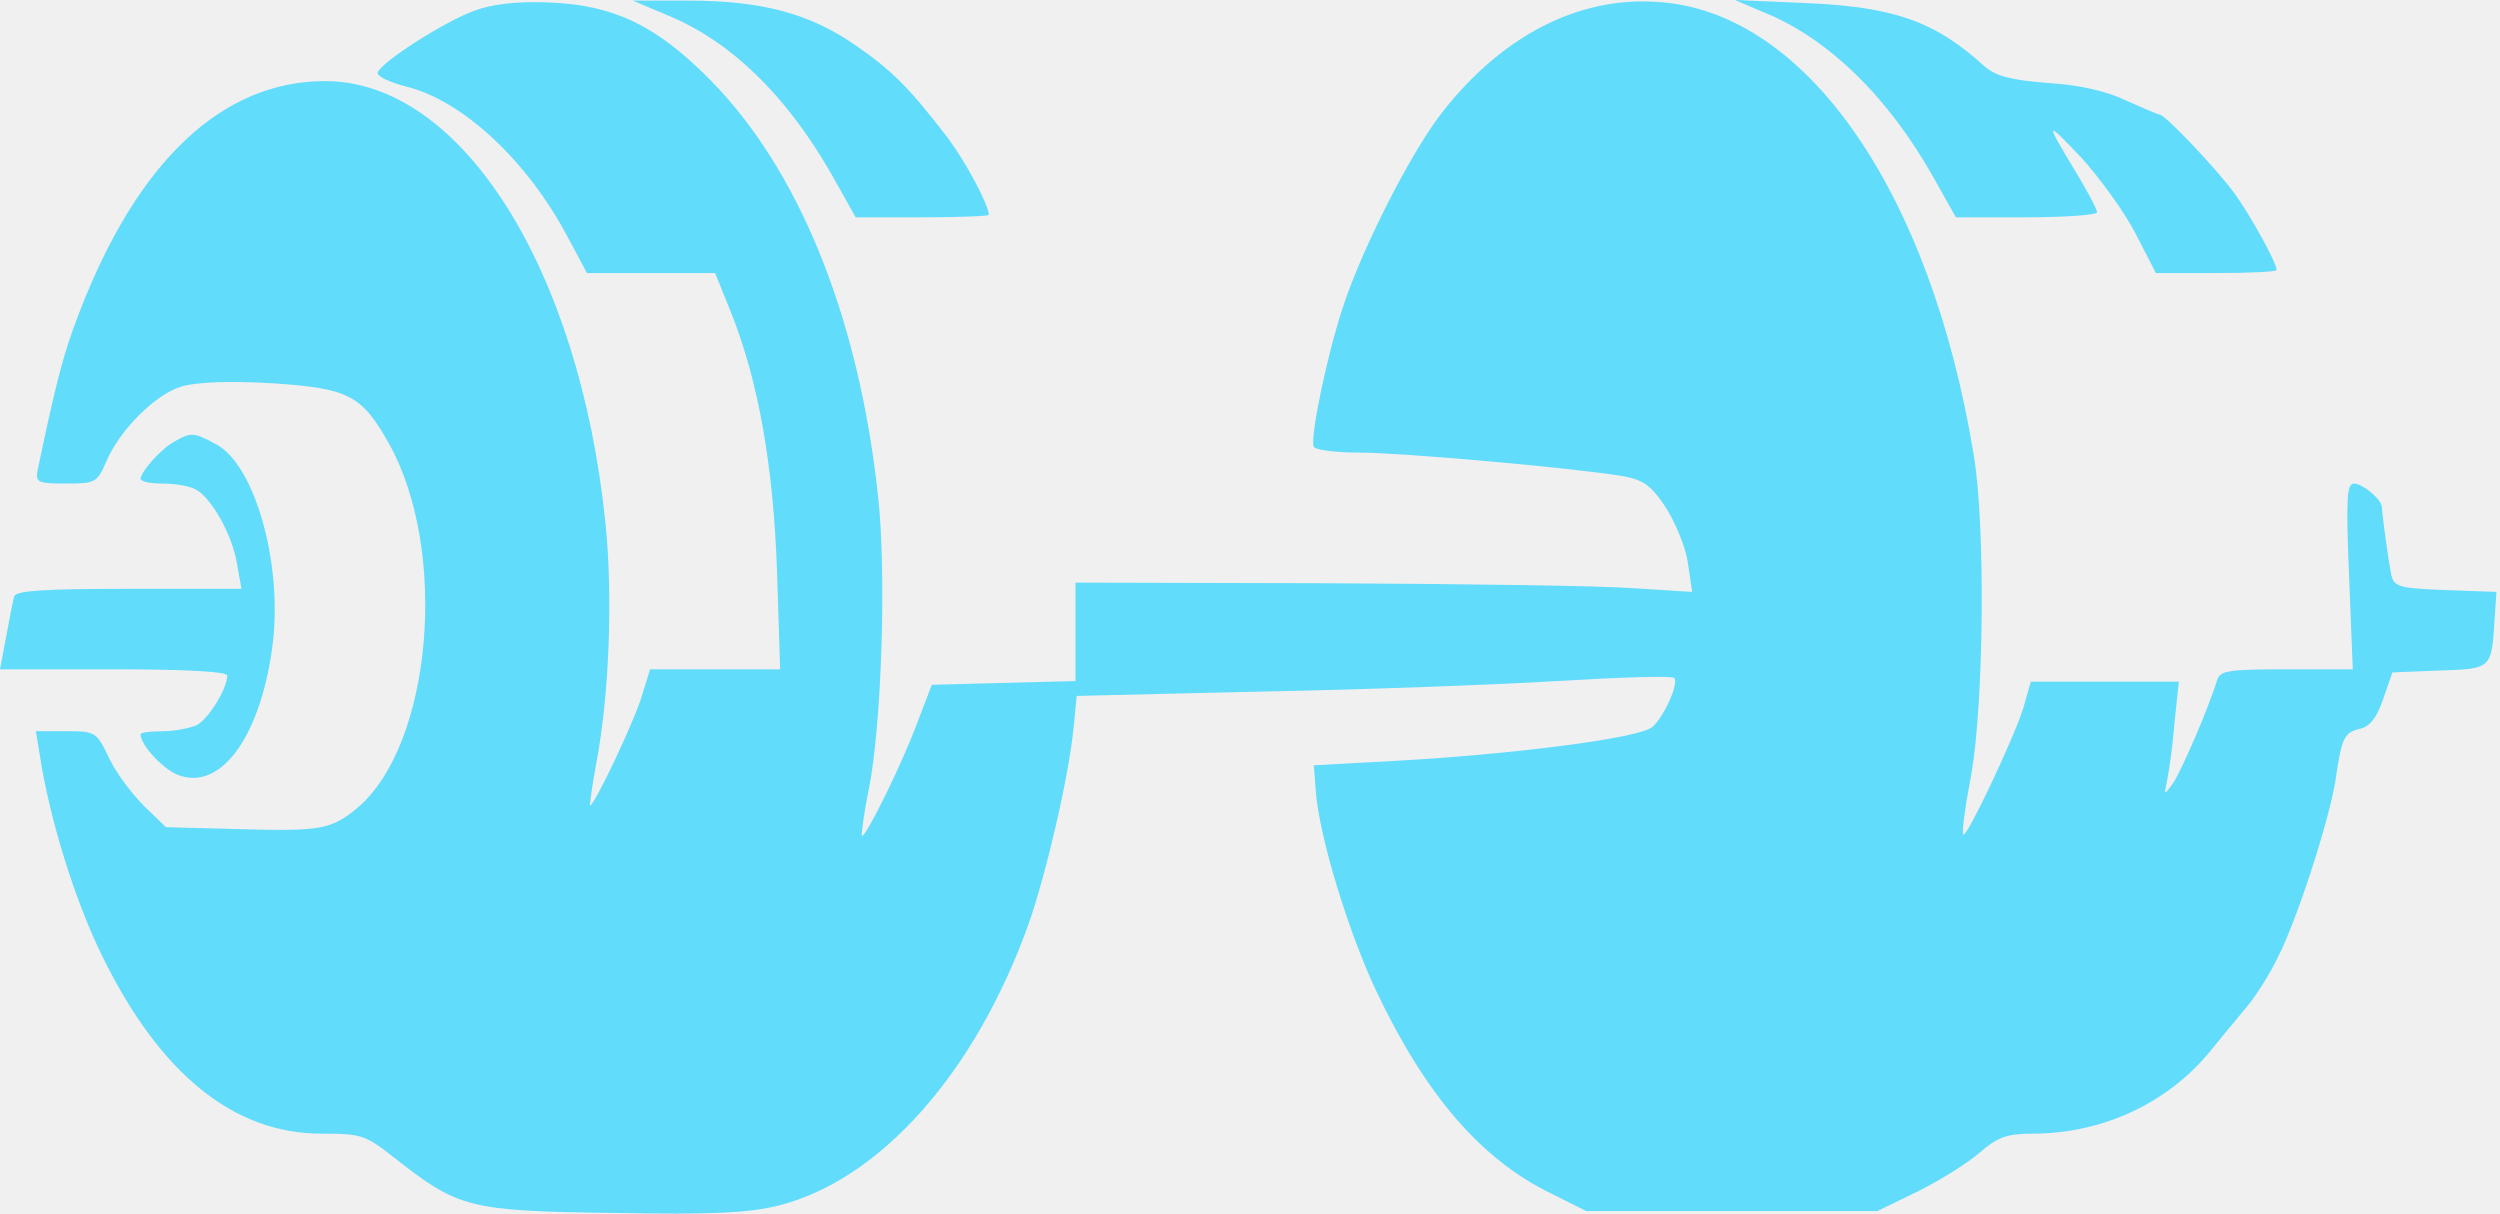
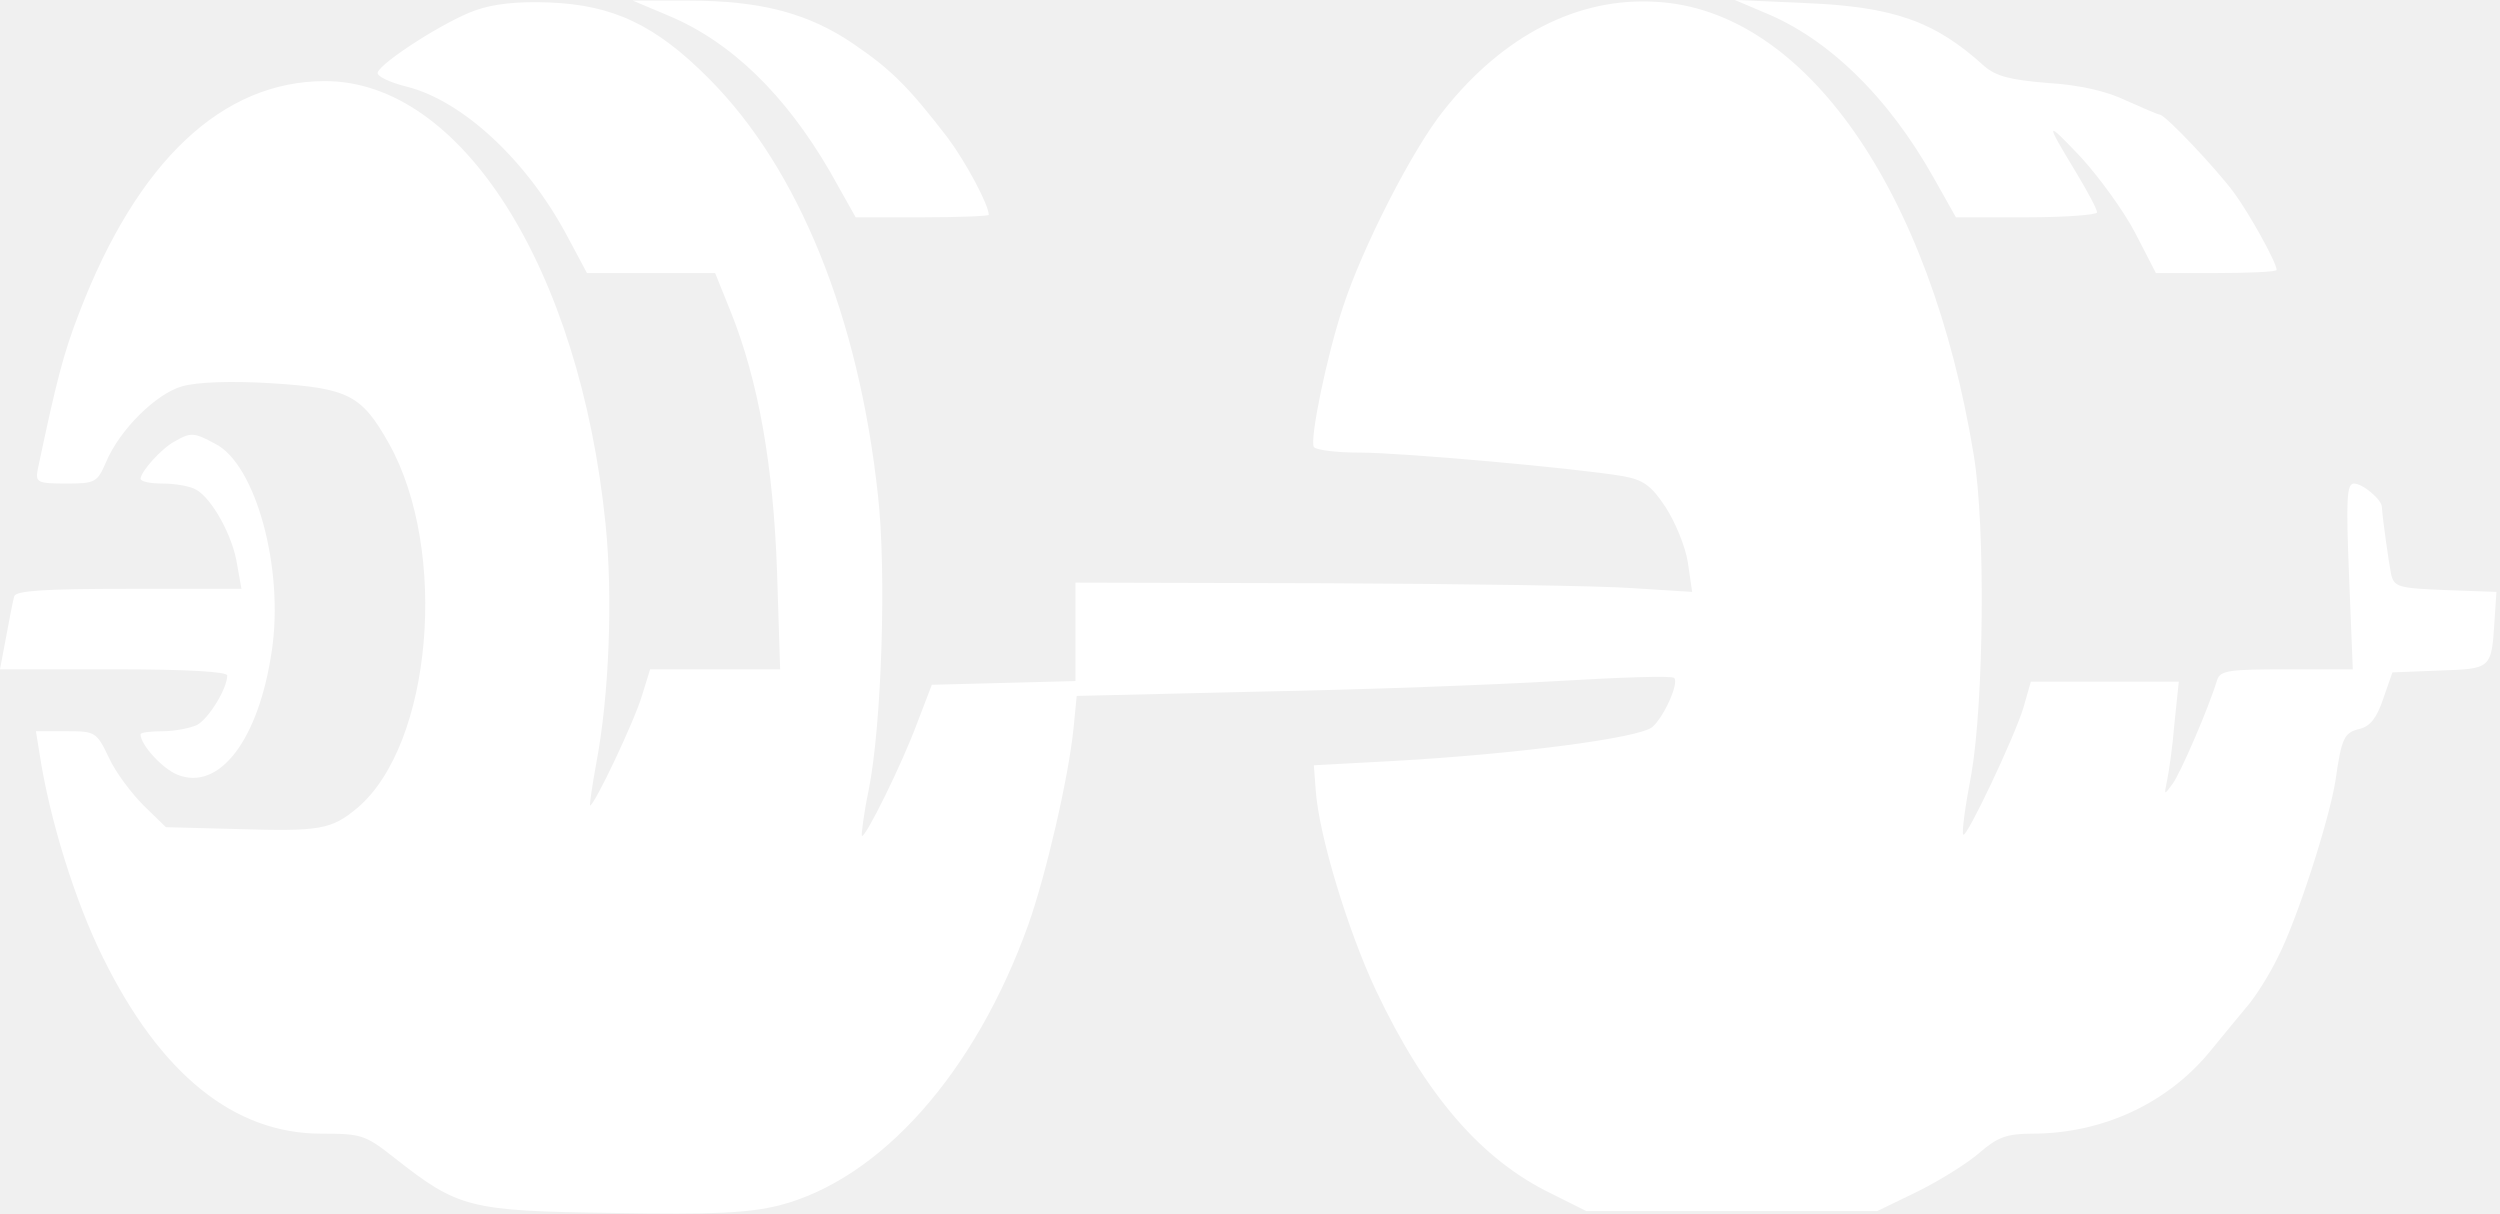
<svg xmlns="http://www.w3.org/2000/svg" width="206" height="100" viewBox="0 0 206 100" fill="none">
-   <path d="M39.131 0.867C36.682 1.735 31.427 5.102 31.121 5.969C31.019 6.275 32.091 6.785 33.519 7.142C38.162 8.316 43.468 13.265 46.784 19.54L48.365 22.499H53.671H58.926L60.202 25.662C62.498 31.376 63.722 38.366 64.028 47.09L64.283 55.151H58.926H53.569L52.906 57.293C52.294 59.385 48.978 66.375 48.62 66.375C48.569 66.375 48.773 64.844 49.131 62.906C50.202 57.293 50.508 49.181 49.896 43.161C47.753 22.091 38.009 6.683 26.785 6.683C18.316 6.683 11.326 13.265 6.53 25.764C5.204 29.182 4.643 31.427 3.112 38.672C2.908 39.743 3.061 39.845 5.459 39.845C7.857 39.845 8.01 39.743 8.724 38.111C9.847 35.407 12.857 32.447 14.999 31.835C16.224 31.478 19.03 31.376 22.397 31.58C28.723 31.988 29.795 32.55 32.039 36.529C36.988 45.355 35.611 61.375 29.438 66.579C27.295 68.364 26.377 68.517 19.54 68.313L13.673 68.16L11.836 66.375C10.867 65.405 9.54 63.671 8.979 62.446C7.959 60.303 7.857 60.252 5.459 60.252H2.959L3.265 62.14C4.082 67.497 6.173 74.231 8.469 78.874C13.214 88.517 19.285 93.414 26.479 93.414C29.795 93.414 30.101 93.516 32.499 95.404C37.754 99.537 38.621 99.792 50.457 99.945C58.875 100.098 61.681 99.945 64.181 99.332C72.548 97.19 80.354 88.415 84.742 76.17C86.17 72.14 88.058 64.079 88.466 59.946L88.721 57.344L103.873 56.987C112.189 56.834 123.158 56.426 128.311 56.12C133.464 55.814 137.8 55.661 137.954 55.865C138.362 56.273 137.137 59.028 136.168 59.895C135.148 60.814 124.893 62.14 114.893 62.701L108.261 63.059L108.414 65.099C108.669 68.824 111.067 76.68 113.363 81.578C117.444 90.2 122.036 95.557 127.852 98.363L130.709 99.792H142.698H154.688L158.055 98.159C159.891 97.241 162.187 95.812 163.157 94.945C164.585 93.721 165.35 93.414 167.442 93.414C173.309 93.414 178.717 90.864 182.237 86.476C183.105 85.404 184.38 83.874 185.094 83.007C185.86 82.139 187.033 80.252 187.696 78.874C189.278 75.813 191.931 67.548 192.441 64.334C192.951 60.763 193.155 60.355 194.482 60.048C195.298 59.844 195.859 59.13 196.37 57.6L197.135 55.406L201.012 55.253C205.298 55.1 205.298 55.151 205.553 51.069L205.706 48.773L201.471 48.62C197.645 48.467 197.288 48.365 197.033 47.345C196.829 46.325 196.318 42.702 196.267 41.784C196.267 41.172 194.686 39.845 193.972 39.845C193.359 39.845 193.308 41.172 193.564 47.498L193.87 55.151H188.411C183.666 55.151 182.952 55.253 182.697 56.018C181.982 58.365 179.687 63.671 179.023 64.589C178.309 65.558 178.309 65.558 178.564 64.334C178.717 63.62 179.023 61.528 179.176 59.589L179.533 56.171H173.462H167.34L166.728 58.314C165.963 60.814 162.034 69.079 161.779 68.773C161.626 68.671 161.932 66.426 162.442 63.773C163.463 57.855 163.616 43.468 162.646 37.549C159.075 15.662 148.718 0.816 136.474 0.153C130.046 -0.255 123.872 2.908 118.975 9.081C116.424 12.244 112.291 20.305 110.659 25.305C109.332 29.284 107.904 36.223 108.261 36.835C108.465 37.09 110.149 37.294 112.036 37.294C115.505 37.294 129.791 38.57 133.719 39.233C135.403 39.539 136.066 39.998 137.239 41.784C138.005 42.957 138.872 44.998 139.076 46.325L139.433 48.773L134.586 48.467C131.882 48.263 120.454 48.11 109.179 48.059L88.619 48.008V52.09V56.12L82.701 56.273L76.783 56.426L75.609 59.487C74.334 62.956 71.273 69.13 71.017 68.875C70.966 68.773 71.171 67.038 71.579 65.099C72.65 59.793 73.058 47.141 72.344 40.815C70.762 26.121 65.814 13.928 58.467 6.53C54.028 2.041 50.508 0.408 45.253 0.204C42.702 0.102 40.662 0.306 39.131 0.867Z" fill="#61DCFB" />
-   <path d="M55.049 1.276C60.202 3.418 64.691 7.755 68.416 14.183L70.507 17.907H76.017C79.027 17.907 81.476 17.805 81.476 17.703C81.476 16.887 79.589 13.367 78.109 11.377C74.895 7.194 73.466 5.765 70.405 3.673C66.63 1.071 62.651 0.051 56.732 0.051H52.141L55.049 1.276Z" fill="#61DCFB" />
-   <path d="M145.351 1.02C150.657 3.163 155.606 8.01 159.33 14.642L161.167 17.907H166.983C170.197 17.907 172.799 17.703 172.799 17.499C172.799 17.244 172.034 15.816 171.115 14.285C168.462 9.898 168.513 9.846 171.472 12.959C173.003 14.642 175.044 17.448 175.962 19.234L177.646 22.499H182.645C185.349 22.499 187.594 22.397 187.594 22.244C187.594 21.632 185.349 17.601 184.074 15.867C182.594 13.877 178.462 9.489 177.952 9.438C177.799 9.438 176.523 8.877 175.146 8.265C173.564 7.5 171.268 6.989 168.717 6.836C165.605 6.581 164.483 6.275 163.514 5.459C159.432 1.735 156.014 0.561 148.82 0.255L142.953 -4.41931e-05L145.351 1.02Z" fill="#61DCFB" />
-   <path d="M14.387 36.376C13.316 36.937 11.632 38.825 11.581 39.437C11.581 39.692 12.397 39.845 13.418 39.845C14.387 39.845 15.663 40.049 16.173 40.355C17.448 41.07 19.183 44.131 19.54 46.529L19.897 48.519H10.612C3.622 48.519 1.326 48.672 1.173 49.131C1.071 49.488 0.765 51.018 0.51 52.447L0 55.151H9.387C15.561 55.151 18.724 55.355 18.724 55.661C18.724 56.732 17.193 59.232 16.224 59.742C15.663 59.998 14.387 60.253 13.418 60.253C12.397 60.253 11.581 60.355 11.581 60.508C11.581 61.375 13.367 63.314 14.591 63.824C18.061 65.252 21.326 60.967 22.397 53.62C23.417 46.835 21.071 38.264 17.754 36.58C15.969 35.611 15.714 35.611 14.387 36.376Z" fill="#61DCFB" />
+   <path d="M39.131 0.867C36.682 1.735 31.427 5.102 31.121 5.969C31.019 6.275 32.091 6.785 33.519 7.142C38.162 8.316 43.468 13.265 46.784 19.54L48.365 22.499H53.671H58.926L60.202 25.662C62.498 31.376 63.722 38.366 64.028 47.09L64.283 55.151H58.926H53.569L52.906 57.293C52.294 59.385 48.978 66.375 48.62 66.375C48.569 66.375 48.773 64.844 49.131 62.906C50.202 57.293 50.508 49.181 49.896 43.161C47.753 22.091 38.009 6.683 26.785 6.683C18.316 6.683 11.326 13.265 6.53 25.764C5.204 29.182 4.643 31.427 3.112 38.672C2.908 39.743 3.061 39.845 5.459 39.845C7.857 39.845 8.01 39.743 8.724 38.111C9.847 35.407 12.857 32.447 14.999 31.835C16.224 31.478 19.03 31.376 22.397 31.58C28.723 31.988 29.795 32.55 32.039 36.529C36.988 45.355 35.611 61.375 29.438 66.579C27.295 68.364 26.377 68.517 19.54 68.313L13.673 68.16L11.836 66.375C10.867 65.405 9.54 63.671 8.979 62.446C7.959 60.303 7.857 60.252 5.459 60.252H2.959L3.265 62.14C4.082 67.497 6.173 74.231 8.469 78.874C13.214 88.517 19.285 93.414 26.479 93.414C29.795 93.414 30.101 93.516 32.499 95.404C37.754 99.537 38.621 99.792 50.457 99.945C58.875 100.098 61.681 99.945 64.181 99.332C72.548 97.19 80.354 88.415 84.742 76.17C86.17 72.14 88.058 64.079 88.466 59.946L88.721 57.344L103.873 56.987C112.189 56.834 123.158 56.426 128.311 56.12C133.464 55.814 137.8 55.661 137.954 55.865C138.362 56.273 137.137 59.028 136.168 59.895C135.148 60.814 124.893 62.14 114.893 62.701L108.261 63.059L108.414 65.099C108.669 68.824 111.067 76.68 113.363 81.578C117.444 90.2 122.036 95.557 127.852 98.363L130.709 99.792H142.698H154.688L158.055 98.159C159.891 97.241 162.187 95.812 163.157 94.945C164.585 93.721 165.35 93.414 167.442 93.414C173.309 93.414 178.717 90.864 182.237 86.476C183.105 85.404 184.38 83.874 185.094 83.007C185.86 82.139 187.033 80.252 187.696 78.874C189.278 75.813 191.931 67.548 192.441 64.334C192.951 60.763 193.155 60.355 194.482 60.048C195.298 59.844 195.859 59.13 196.37 57.6L197.135 55.406L201.012 55.253C205.298 55.1 205.298 55.151 205.553 51.069L205.706 48.773L201.471 48.62C197.645 48.467 197.288 48.365 197.033 47.345C196.829 46.325 196.318 42.702 196.267 41.784C196.267 41.172 194.686 39.845 193.972 39.845C193.359 39.845 193.308 41.172 193.564 47.498L193.87 55.151H188.411C183.666 55.151 182.952 55.253 182.697 56.018C181.982 58.365 179.687 63.671 179.023 64.589C178.309 65.558 178.309 65.558 178.564 64.334C178.717 63.62 179.023 61.528 179.176 59.589L179.533 56.171H173.462H167.34L166.728 58.314C165.963 60.814 162.034 69.079 161.779 68.773C161.626 68.671 161.932 66.426 162.442 63.773C163.463 57.855 163.616 43.468 162.646 37.549C159.075 15.662 148.718 0.816 136.474 0.153C130.046 -0.255 123.872 2.908 118.975 9.081C116.424 12.244 112.291 20.305 110.659 25.305C109.332 29.284 107.904 36.223 108.261 36.835C108.465 37.09 110.149 37.294 112.036 37.294C115.505 37.294 129.791 38.57 133.719 39.233C135.403 39.539 136.066 39.998 137.239 41.784C138.005 42.957 138.872 44.998 139.076 46.325L139.433 48.773L134.586 48.467C131.882 48.263 120.454 48.11 109.179 48.059L88.619 48.008V52.09V56.12L82.701 56.273L76.783 56.426L75.609 59.487C74.334 62.956 71.273 69.13 71.017 68.875C70.966 68.773 71.171 67.038 71.579 65.099C72.65 59.793 73.058 47.141 72.344 40.815C70.762 26.121 65.814 13.928 58.467 6.53C54.028 2.041 50.508 0.408 45.253 0.204C42.702 0.102 40.662 0.306 39.131 0.867Z" fill="white" />
+   <path d="M55.049 1.276C60.202 3.418 64.691 7.755 68.416 14.183L70.507 17.907H76.017C79.027 17.907 81.476 17.805 81.476 17.703C81.476 16.887 79.589 13.367 78.109 11.377C74.895 7.194 73.466 5.765 70.405 3.673C66.63 1.071 62.651 0.051 56.732 0.051H52.141L55.049 1.276Z" fill="white" />
+   <path d="M145.351 1.02C150.657 3.163 155.606 8.01 159.33 14.642L161.167 17.907H166.983C170.197 17.907 172.799 17.703 172.799 17.499C172.799 17.244 172.034 15.816 171.115 14.285C168.462 9.898 168.513 9.846 171.472 12.959C173.003 14.642 175.044 17.448 175.962 19.234L177.646 22.499H182.645C185.349 22.499 187.594 22.397 187.594 22.244C187.594 21.632 185.349 17.601 184.074 15.867C182.594 13.877 178.462 9.489 177.952 9.438C177.799 9.438 176.523 8.877 175.146 8.265C173.564 7.5 171.268 6.989 168.717 6.836C165.605 6.581 164.483 6.275 163.514 5.459C159.432 1.735 156.014 0.561 148.82 0.255L142.953 -4.41931e-05L145.351 1.02Z" fill="white" />
+   <path d="M14.387 36.376C13.316 36.937 11.632 38.825 11.581 39.437C11.581 39.692 12.397 39.845 13.418 39.845C14.387 39.845 15.663 40.049 16.173 40.355C17.448 41.07 19.183 44.131 19.54 46.529L19.897 48.519H10.612C3.622 48.519 1.326 48.672 1.173 49.131C1.071 49.488 0.765 51.018 0.51 52.447L0 55.151H9.387C15.561 55.151 18.724 55.355 18.724 55.661C18.724 56.732 17.193 59.232 16.224 59.742C15.663 59.998 14.387 60.253 13.418 60.253C12.397 60.253 11.581 60.355 11.581 60.508C11.581 61.375 13.367 63.314 14.591 63.824C18.061 65.252 21.326 60.967 22.397 53.62C23.417 46.835 21.071 38.264 17.754 36.58C15.969 35.611 15.714 35.611 14.387 36.376Z" fill="white" />
</svg>
